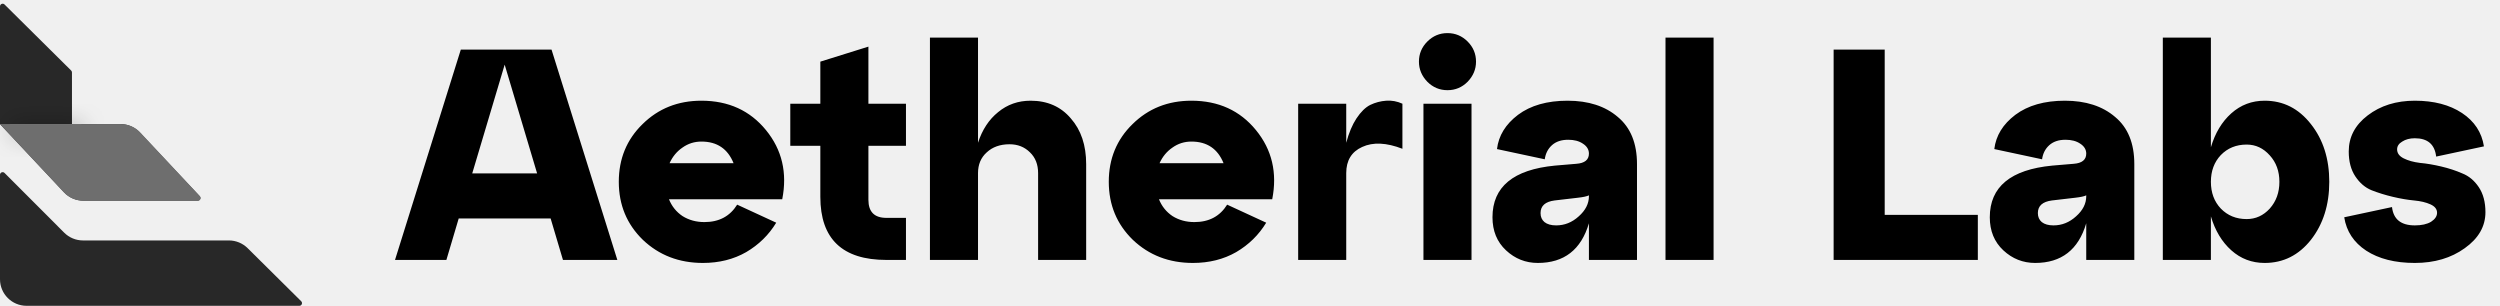
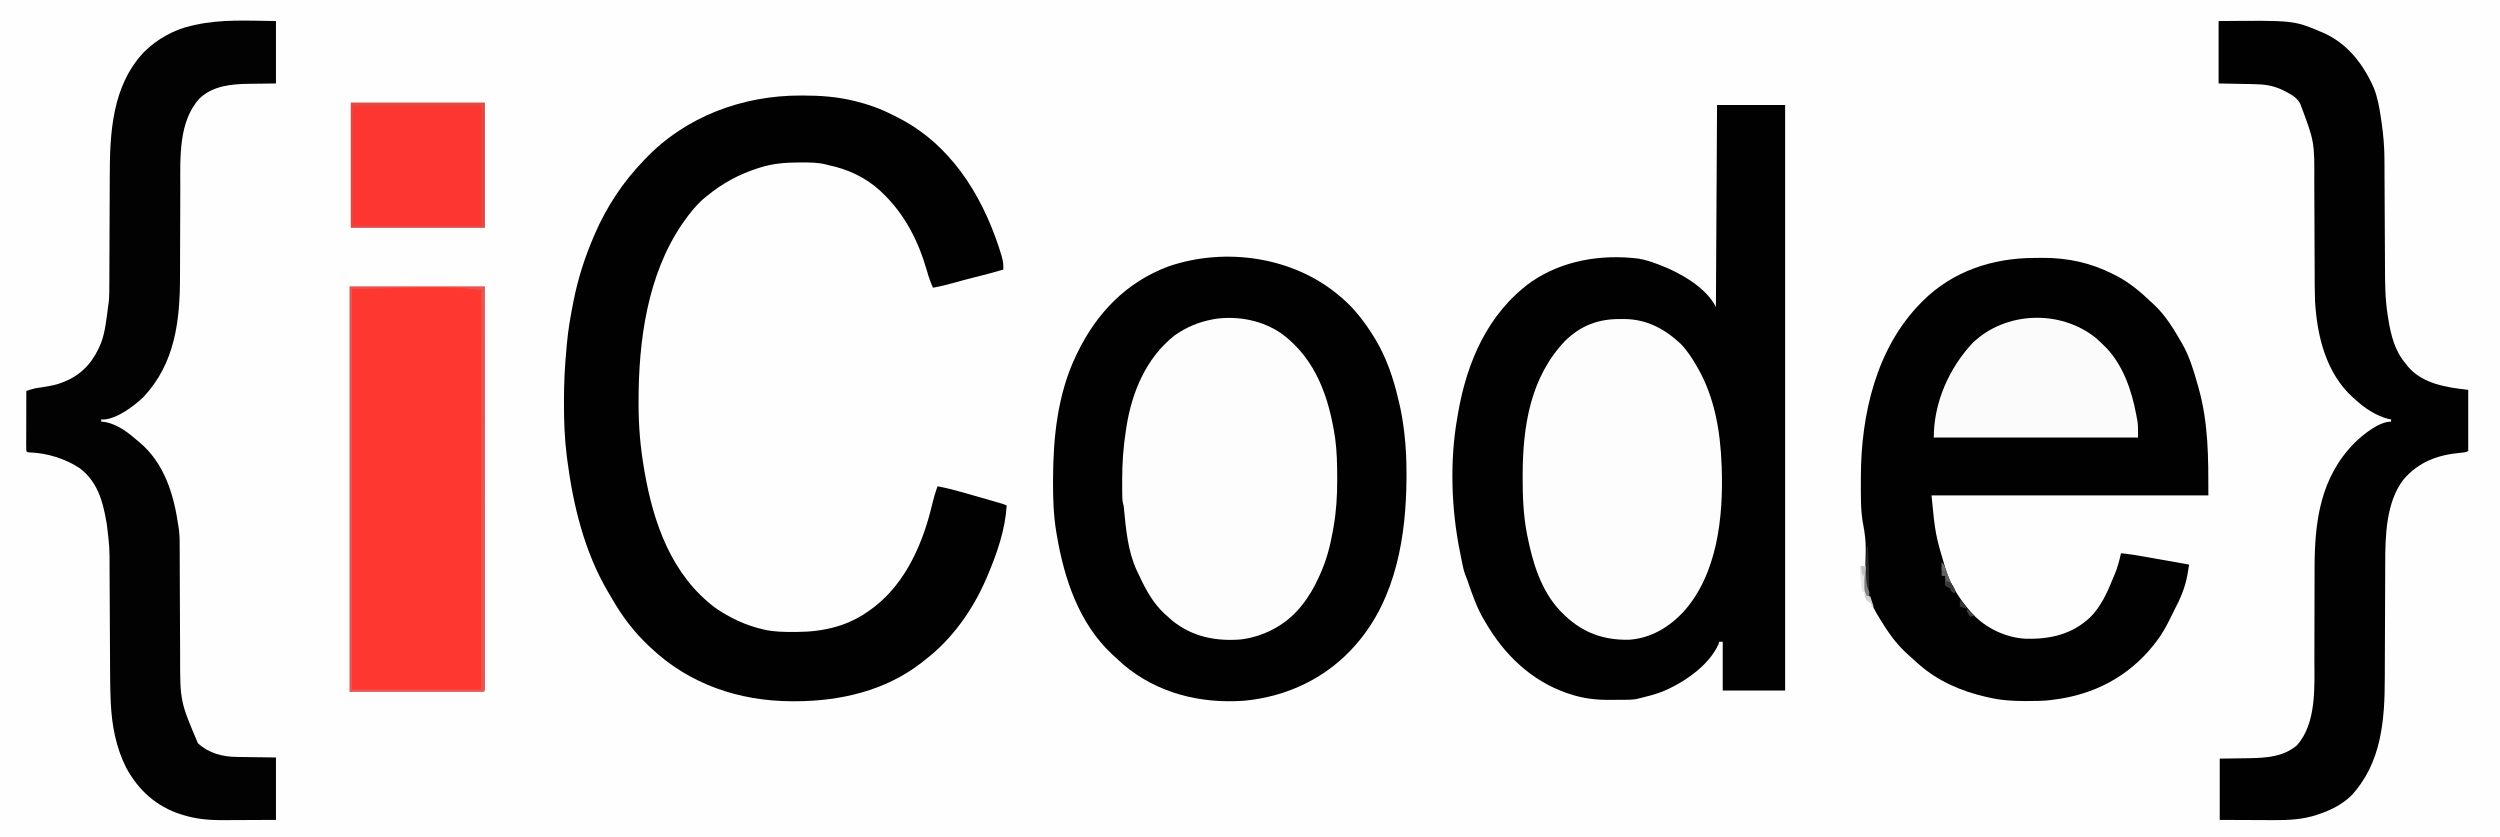
- <svg xmlns="http://www.w3.org/2000/svg" width="327" height="40" viewBox="0 0 327 40" fill="none">
-   <g clip-path="url(#clip0_477_888)">
-     <g clip-path="url(#clip1_477_888)">
-       <path fill-rule="evenodd" clip-rule="evenodd" d="M-1.39343e-06 22.867C-1.45903e-06 22.557 0.375 22.402 0.594 22.621L8.393 30.43C9.045 31.083 9.931 31.45 10.854 31.45L29.941 31.45C30.858 31.45 31.738 31.812 32.389 32.458L39.4 39.405C39.62 39.624 39.465 40 39.155 40L3.478 40C1.557 40 1.90304e-06 38.443 1.49648e-06 36.522L-1.39343e-06 22.867Z" fill="#282828" />
-       <path d="M9.309 9.225C9.375 9.29 9.412 9.379 9.412 9.472L9.415 16.231L2.63986e-07 16.231L2.63987e-07 0.834C2.63986e-07 0.525 0.373 0.37 0.593 0.587L9.309 9.225Z" fill="#282828" />
-       <path d="M15.75 16.231C16.71 16.231 17.628 16.628 18.285 17.328L26.116 25.664C26.325 25.886 26.167 26.25 25.863 26.25L10.916 26.25C9.956 26.25 9.039 25.853 8.381 25.153L2.63986e-07 16.231L9.415 16.231L15.75 16.231Z" fill="#282828" />
-       <g filter="url(#filter0_d_477_888)">
-         <path d="M2.139 17.12L10.633 17.12L10.633 16.231L1.25 16.231L2.139 17.12Z" fill="#888888" />
-       </g>
-       <path d="M25.892 26.25L10.884 26.25C9.921 26.25 9.002 25.851 8.344 25.148L-8.75916e-07 16.23L15.81 16.23C16.773 16.23 17.692 16.629 18.35 17.332L26.146 25.664C26.354 25.887 26.196 26.25 25.892 26.25Z" fill="#6E6E6E" />
-     </g>
-     <path d="M80.748 34H73.635L72.023 28.577H59.998L58.387 34H51.667L60.273 6.491H72.141L80.748 34ZM66.011 8.456L61.767 22.682H70.255L66.011 8.456ZM91.745 13.172C95.282 13.172 98.098 14.456 100.194 17.023C102.29 19.591 102.997 22.604 102.316 26.062H87.501C87.868 26.979 88.457 27.712 89.269 28.262C90.108 28.786 91.064 29.048 92.138 29.048C94.051 29.048 95.478 28.289 96.422 26.769L101.53 29.127C100.561 30.725 99.251 32.009 97.6 32.978C95.95 33.921 94.064 34.393 91.942 34.393C88.824 34.393 86.204 33.384 84.082 31.367C81.986 29.323 80.938 26.795 80.938 23.782C80.938 20.77 81.973 18.255 84.043 16.237C86.112 14.194 88.68 13.172 91.745 13.172ZM91.745 18.517C90.828 18.517 90.003 18.779 89.269 19.302C88.536 19.8 87.972 20.481 87.579 21.346H95.95C95.19 19.46 93.789 18.517 91.745 18.517ZM107.3 19.067H103.37V13.565H107.3V8.063L113.588 6.098V13.565H118.5V19.067H113.588V26.14C113.588 27.712 114.374 28.498 115.946 28.498H118.5V34H115.946C110.182 34 107.3 31.249 107.3 25.747V19.067ZM134.801 13.172C137.002 13.172 138.757 13.945 140.067 15.491C141.403 17.01 142.071 19.001 142.071 21.464V34H135.784V22.643C135.784 21.516 135.43 20.612 134.723 19.931C134.015 19.224 133.124 18.87 132.05 18.87C130.819 18.87 129.823 19.224 129.064 19.931C128.304 20.612 127.924 21.516 127.924 22.643V34H121.636V4.919H127.924V18.674C128.474 16.971 129.352 15.635 130.557 14.665C131.762 13.67 133.177 13.172 134.801 13.172ZM155.835 13.172C159.372 13.172 162.188 14.456 164.284 17.023C166.38 19.591 167.087 22.604 166.406 26.062H151.591C151.958 26.979 152.547 27.712 153.359 28.262C154.198 28.786 155.154 29.048 156.228 29.048C158.14 29.048 159.568 28.289 160.511 26.769L165.62 29.127C164.651 30.725 163.341 32.009 161.69 32.978C160.04 33.921 158.154 34.393 156.031 34.393C152.914 34.393 150.294 33.384 148.172 31.367C146.076 29.323 145.028 26.795 145.028 23.782C145.028 20.77 146.063 18.255 148.133 16.237C150.202 14.194 152.77 13.172 155.835 13.172ZM155.835 18.517C154.918 18.517 154.093 18.779 153.359 19.302C152.626 19.8 152.062 20.481 151.669 21.346H160.04C159.28 19.46 157.878 18.517 155.835 18.517ZM176.087 13.565V18.674C176.428 17.39 176.873 16.329 177.424 15.491C178 14.626 178.602 14.037 179.231 13.722C179.886 13.408 180.58 13.224 181.314 13.172C182.048 13.12 182.755 13.251 183.436 13.565V19.46C181.34 18.648 179.585 18.569 178.17 19.224C176.782 19.853 176.087 20.992 176.087 22.643V34H169.8V13.565H176.087ZM185.597 8.063C185.597 7.041 185.964 6.164 186.698 5.43C187.431 4.697 188.309 4.33 189.331 4.33C190.352 4.33 191.23 4.697 191.964 5.43C192.697 6.164 193.064 7.041 193.064 8.063C193.064 9.059 192.697 9.936 191.964 10.696C191.23 11.43 190.352 11.796 189.331 11.796C188.309 11.796 187.431 11.43 186.698 10.696C185.964 9.936 185.597 9.059 185.597 8.063ZM192.474 34H186.187V13.565H192.474V34ZM205.041 13.172C207.765 13.172 209.953 13.879 211.603 15.294C213.28 16.683 214.119 18.739 214.119 21.464V34H207.831V29.206C206.809 32.664 204.582 34.393 201.15 34.393C199.552 34.393 198.163 33.843 196.985 32.742C195.806 31.642 195.216 30.201 195.216 28.42C195.216 24.437 197.941 22.184 203.39 21.66L206.18 21.425C207.281 21.346 207.831 20.901 207.831 20.088C207.831 19.564 207.569 19.132 207.045 18.792C206.547 18.451 205.905 18.281 205.119 18.281C204.229 18.281 203.521 18.517 202.997 18.988C202.473 19.46 202.159 20.075 202.054 20.835L195.806 19.499C196.015 17.744 196.932 16.25 198.556 15.019C200.207 13.788 202.368 13.172 205.041 13.172ZM203.547 29.481C204.648 29.481 205.63 29.088 206.495 28.302C207.385 27.516 207.831 26.638 207.831 25.669V25.551C207.569 25.682 207.084 25.787 206.377 25.865L203.351 26.219C202.12 26.376 201.504 26.926 201.504 27.869C201.504 28.367 201.674 28.76 202.015 29.048C202.382 29.337 202.892 29.481 203.547 29.481ZM224.136 34H217.848V4.919H224.136V34ZM258.701 34H239.838V6.491H246.519V28.105H258.701V34ZM270.09 13.172C272.815 13.172 275.002 13.879 276.653 15.294C278.33 16.683 279.168 18.739 279.168 21.464V34H272.88V29.206C271.858 32.664 269.632 34.393 266.2 34.393C264.601 34.393 263.213 33.843 262.034 32.742C260.855 31.642 260.265 30.201 260.265 28.42C260.265 24.437 262.99 22.184 268.44 21.66L271.23 21.425C272.33 21.346 272.88 20.901 272.88 20.088C272.88 19.564 272.618 19.132 272.094 18.792C271.596 18.451 270.955 18.281 270.169 18.281C269.278 18.281 268.571 18.517 268.047 18.988C267.523 19.46 267.208 20.075 267.103 20.835L260.855 19.499C261.065 17.744 261.981 16.25 263.606 15.019C265.256 13.788 267.418 13.172 270.09 13.172ZM268.597 29.481C269.697 29.481 270.68 29.088 271.544 28.302C272.435 27.516 272.88 26.638 272.88 25.669V25.551C272.618 25.682 272.134 25.787 271.426 25.865L268.4 26.219C267.169 26.376 266.553 26.926 266.553 27.869C266.553 28.367 266.723 28.76 267.064 29.048C267.431 29.337 267.942 29.481 268.597 29.481ZM296.219 13.172C298.656 13.172 300.673 14.194 302.271 16.237C303.869 18.255 304.669 20.77 304.669 23.782C304.669 26.795 303.869 29.323 302.271 31.367C300.673 33.384 298.656 34.393 296.219 34.393C294.543 34.393 293.089 33.843 291.857 32.742C290.626 31.642 289.735 30.162 289.185 28.302V34H282.897V4.919H289.185V19.263C289.735 17.403 290.626 15.923 291.857 14.822C293.089 13.722 294.543 13.172 296.219 13.172ZM293.861 28.655C295.04 28.655 296.049 28.197 296.887 27.28C297.726 26.337 298.145 25.171 298.145 23.782C298.145 22.394 297.726 21.241 296.887 20.324C296.049 19.381 295.04 18.91 293.861 18.91C292.499 18.91 291.373 19.368 290.482 20.285C289.617 21.202 289.185 22.368 289.185 23.782C289.185 25.197 289.617 26.363 290.482 27.28C291.373 28.197 292.499 28.655 293.861 28.655ZM306.625 28.42L312.874 27.084C313.057 28.682 314.052 29.481 315.86 29.481C316.751 29.481 317.458 29.323 317.982 29.009C318.506 28.669 318.768 28.276 318.768 27.83C318.768 27.359 318.48 26.992 317.904 26.73C317.327 26.468 316.607 26.297 315.742 26.219C314.904 26.14 313.987 25.983 312.991 25.747C311.996 25.512 311.066 25.223 310.201 24.883C309.363 24.542 308.656 23.94 308.079 23.075C307.503 22.21 307.215 21.123 307.215 19.813C307.215 17.927 308.04 16.355 309.69 15.098C311.367 13.814 313.424 13.172 315.86 13.172C318.349 13.172 320.406 13.709 322.03 14.783C323.654 15.857 324.611 17.311 324.899 19.145L318.65 20.481C318.467 18.883 317.537 18.084 315.86 18.084C315.205 18.084 314.655 18.228 314.21 18.517C313.764 18.779 313.542 19.119 313.542 19.538C313.542 20.036 313.83 20.429 314.406 20.717C314.983 21.005 315.69 21.202 316.528 21.307C317.393 21.385 318.323 21.543 319.318 21.778C320.314 22.014 321.231 22.315 322.069 22.682C322.934 23.023 323.654 23.625 324.231 24.49C324.807 25.354 325.095 26.442 325.095 27.752C325.095 29.612 324.191 31.184 322.384 32.467C320.602 33.751 318.428 34.393 315.86 34.393C313.267 34.393 311.144 33.856 309.494 32.782C307.87 31.708 306.913 30.254 306.625 28.42Z" fill="black" />
-   </g>
-   <defs>
-     <filter id="filter0_d_477_888" x="-1.713" y="13.663" width="15.309" height="6.815" filterUnits="userSpaceOnUse" color-interpolation-filters="sRGB">
-       <feFlood flood-opacity="0" result="BackgroundImageFix" />
-       <feColorMatrix in="SourceAlpha" type="matrix" values="0 0 0 0 0 0 0 0 0 0 0 0 0 0 0 0 0 0 127 0" result="hardAlpha" />
-       <feOffset dy="0.395" />
-       <feGaussianBlur stdDeviation="1.481" />
-       <feComposite in2="hardAlpha" operator="out" />
-       <feColorMatrix type="matrix" values="0 0 0 0 0 0 0 0 0 0 0 0 0 0 0 0 0 0 0.6 0" />
-       <feBlend mode="normal" in2="BackgroundImageFix" result="effect1_dropShadow_477_888" />
-       <feBlend mode="normal" in="SourceGraphic" in2="effect1_dropShadow_477_888" result="shape" />
-     </filter>
-     <clipPath id="clip0_477_888">
-       <rect width="327" height="40" fill="white" />
-     </clipPath>
-     <clipPath id="clip1_477_888">
-       <rect width="40" height="40" fill="white" />
-     </clipPath>
-   </defs>
+ <svg xmlns="http://www.w3.org/2000/svg" version="1.1" viewBox="340.799 349.439 2203.2 737.28" style="max-height: 500px" width="2203.2" height="737.28">
+   <path transform="translate(0,0)" fill="#FEFEFE" d="M0 0 C950.4 0 1900.8 0 2880 0 C2880 475.2 2880 950.4 2880 1440 C1929.6 1440 979.2 1440 0 1440 C0 964.8 0 489.6 0 0 Z" />
+   <path transform="translate(1854,442)" fill="#010101" d="M0 0 C19.8 0 39.6 0 60 0 C60 170.28 60 340.56 60 516 C41.85 516 23.7 516 5 516 C5 501.81 5 487.62 5 473 C4.01 473 3.02 473 2 473 C1.629 474.077 1.629 474.077 1.25 475.176 C-7.18 494.223 -29.964 509.546 -48.743 517.16 C-55.343 519.617 -62.155 521.373 -69 523 C-70.124 523.27 -70.124 523.27 -71.27 523.546 C-74.688 524.114 -78.049 524.162 -81.504 524.168 C-82.223 524.171 -82.942 524.175 -83.683 524.178 C-85.204 524.183 -86.724 524.185 -88.244 524.185 C-90.531 524.187 -92.817 524.206 -95.104 524.225 C-107.342 524.274 -118.537 522.881 -130.188 518.938 C-131.085 518.634 -131.982 518.331 -132.906 518.019 C-164.045 507.087 -187.689 484.144 -204 456 C-204.35 455.417 -204.7 454.835 -205.061 454.234 C-211.774 443.036 -215.874 430.94 -220.074 418.625 C-220.675 416.921 -221.324 415.233 -222.028 413.568 C-223.164 410.566 -223.805 407.624 -224.438 404.477 C-224.693 403.207 -224.948 401.937 -225.211 400.629 C-225.341 399.969 -225.471 399.309 -225.604 398.629 C-225.992 396.664 -226.391 394.701 -226.789 392.738 C-234.214 355.424 -235.588 313.557 -229 276 C-228.801 274.814 -228.603 273.628 -228.398 272.406 C-220.597 226.741 -202.302 183.878 -164 156 C-136.375 136.883 -101.993 131.275 -68.921 135.382 C-63.419 136.388 -58.217 138.004 -53 140 C-52.306 140.257 -51.611 140.514 -50.896 140.779 C-33.163 147.486 -9.778 160.444 -1 178 C-0.505 89.89 -0.505 89.89 0 0 Z" />
+   <path transform="translate(1521,610)" fill="#010101" d="M0 0 C0.812 0.677 1.624 1.354 2.461 2.051 C14.03 12.032 23.052 24.019 31 37 C31.352 37.574 31.703 38.148 32.065 38.739 C41.611 54.665 47.858 72.967 52 91 C52.228 91.916 52.455 92.831 52.69 93.774 C54.748 102.247 56.15 110.721 57.188 119.375 C57.318 120.448 57.318 120.448 57.451 121.543 C58.908 133.887 59.357 146.138 59.312 158.562 C59.309 159.764 59.309 159.764 59.305 160.99 C59.026 211.825 50.057 266.222 16 306 C15.535 306.544 15.07 307.087 14.59 307.647 C-10.656 336.756 -45.814 353.449 -84 357 C-122.906 359.696 -160.582 350.251 -190.57 324.82 C-193.096 322.595 -195.553 320.312 -198 318 C-199.292 316.822 -199.292 316.822 -200.609 315.621 C-229.296 288.468 -242.175 249.896 -248.688 211.938 C-248.902 210.695 -249.117 209.452 -249.339 208.171 C-251.713 193.752 -252.209 179.39 -252.188 164.812 C-252.187 164.035 -252.186 163.258 -252.186 162.458 C-252.108 125.334 -248.243 86.963 -232 53 C-231.625 52.216 -231.251 51.433 -230.865 50.625 C-213.732 15.383 -187.822 -11.779 -150.535 -25.758 C-100.386 -42.975 -40.588 -34.339 0 0 Z" />
+   <path transform="translate(2133.574,576.7598)" fill="#010101" d="M0 0 C2.394 -0.01 4.787 -0.041 7.18 -0.072 C29.096 -0.222 49.877 4.269 69.426 14.24 C70.416 14.737 71.406 15.233 72.426 15.744 C84.206 21.885 93.882 30.142 103.426 39.24 C104.22 39.97 105.014 40.699 105.833 41.451 C115.398 50.511 122.165 61.489 128.739 72.803 C129.23 73.64 129.722 74.478 130.228 75.341 C136.461 86.313 140.159 98.077 143.551 110.178 C143.885 111.337 144.219 112.497 144.563 113.691 C153.565 145.446 153.426 175.743 153.426 209.24 C72.906 209.24 -7.614 209.24 -90.574 209.24 C-87.276 243.504 -87.276 243.504 -77.574 276.24 C-77.196 277.246 -76.818 278.251 -76.429 279.287 C-71.831 291.16 -64.946 301.686 -56.574 311.24 C-55.561 312.397 -55.561 312.397 -54.527 313.576 C-42.503 326.434 -24.936 334.735 -7.296 335.611 C14.001 336.074 33.161 331.782 49.178 316.77 C58.919 307.052 64.326 294.812 69.426 282.24 C69.827 281.312 70.228 280.384 70.641 279.428 C73.287 273.198 74.931 266.833 76.426 260.24 C83.508 260.941 90.459 262.051 97.461 263.307 C98.581 263.505 99.7 263.703 100.853 263.908 C104.399 264.537 107.944 265.17 111.489 265.803 C113.905 266.232 116.321 266.661 118.737 267.09 C124.634 268.137 130.53 269.187 136.426 270.24 C136.117 272.154 135.805 274.066 135.491 275.979 C135.318 277.044 135.144 278.11 134.966 279.207 C132.982 290.36 128.686 300.46 123.381 310.41 C122.363 312.362 121.4 314.335 120.446 316.318 C116.684 324.119 112.774 331.38 107.426 338.24 C106.394 339.576 106.394 339.576 105.34 340.939 C83.098 368.918 52.835 384.782 17.426 389.24 C16.785 389.332 16.143 389.423 15.482 389.517 C8.177 390.472 0.846 390.484 -6.511 390.49 C-7.2 390.491 -7.889 390.492 -8.599 390.492 C-19.527 390.475 -29.922 389.783 -40.574 387.24 C-41.34 387.069 -42.107 386.897 -42.897 386.72 C-64.231 381.901 -85.067 372.835 -101.574 358.24 C-102.817 357.159 -102.817 357.159 -104.085 356.057 C-106.617 353.82 -109.101 351.542 -111.574 349.24 C-112.314 348.566 -113.054 347.892 -113.816 347.197 C-123.391 338.116 -130.653 327.144 -137.386 315.865 C-138.034 314.808 -138.034 314.808 -138.694 313.729 C-146.441 300.352 -149.44 287.785 -148.855 272.431 C-148.695 268.153 -148.642 263.873 -148.589 259.592 C-148.578 258.765 -148.566 257.939 -148.554 257.087 C-148.487 249.486 -149.309 242.25 -150.82 234.807 C-153.233 222.016 -152.814 208.466 -152.824 195.49 C-152.824 194.644 -152.825 193.798 -152.826 192.926 C-152.757 138.197 -139.311 79.209 -99.574 39.24 C-98.874 38.535 -98.874 38.535 -98.161 37.815 C-71.731 11.54 -36.679 0.089 0 0 Z" />
+   <path transform="translate(1046.375,433.625)" fill="#010101" d="M0 0 C0.876 0.001 1.753 0.001 2.655 0.002 C17.276 0.043 31.348 1.006 45.625 4.375 C46.558 4.595 47.491 4.814 48.453 5.041 C60.172 7.903 70.932 11.822 81.625 17.375 C82.878 18 84.132 18.623 85.387 19.246 C131.079 42.333 158.625 85.508 174.455 132.858 C175.202 135.17 175.923 137.487 176.625 139.812 C176.833 140.492 177.041 141.171 177.255 141.872 C178.387 145.803 178.827 149.291 178.625 153.375 C169.906 155.959 161.147 158.271 152.316 160.441 C146.512 161.877 140.752 163.431 135 165.062 C128.911 166.788 122.863 168.268 116.625 169.375 C114.408 164.462 112.745 159.627 111.312 154.438 C103.697 128.011 91.798 104.513 71.625 85.375 C71.067 84.845 70.509 84.315 69.934 83.77 C57.189 72.107 41.454 64.839 24.625 61.375 C24.028 61.209 23.432 61.042 22.817 60.871 C15.379 58.915 7.898 58.977 0.25 59 C-0.816 59.001 -0.816 59.001 -1.904 59.003 C-13.46 59.05 -24.302 59.896 -35.375 63.375 C-36.546 63.737 -36.546 63.737 -37.741 64.106 C-54.316 69.384 -68.911 77.373 -82.375 88.375 C-83.236 89.071 -84.097 89.767 -84.984 90.484 C-91.852 96.328 -97.197 103.059 -102.375 110.375 C-103.115 111.41 -103.855 112.445 -104.617 113.512 C-135.164 158.571 -142.865 216.503 -142.812 269.75 C-142.813 270.789 -142.813 271.827 -142.813 272.897 C-142.771 291.503 -141.249 309.72 -138.125 328.062 C-137.911 329.328 -137.697 330.593 -137.477 331.897 C-129.561 377.316 -113.551 422.637 -75.375 451.375 C-62.508 460.258 -48.642 466.889 -33.375 470.375 C-32.619 470.552 -31.863 470.728 -31.084 470.91 C-22.731 472.665 -14.432 472.775 -5.938 472.75 C-5.186 472.749 -4.434 472.748 -3.66 472.746 C20.69 472.64 42.904 467.409 62.625 452.375 C63.556 451.676 64.486 450.978 65.445 450.258 C93.092 428.618 108.059 393.842 115.889 360.413 C117.174 354.95 118.763 349.669 120.625 344.375 C127.957 345.716 135.085 347.516 142.25 349.562 C143.319 349.865 144.387 350.167 145.489 350.479 C148.869 351.439 152.247 352.405 155.625 353.375 C156.768 353.703 157.911 354.031 159.088 354.369 C162.414 355.325 165.739 356.286 169.062 357.25 C170.093 357.548 171.123 357.846 172.184 358.153 C173.607 358.568 173.607 358.568 175.059 358.992 C176.312 359.357 176.312 359.357 177.592 359.73 C179.625 360.375 179.625 360.375 181.625 361.375 C180.179 383.105 173.076 403.46 164.625 423.375 C164.25 424.259 163.874 425.144 163.488 426.055 C151.662 453.415 133.429 479.194 109.625 497.375 C108.703 498.112 107.782 498.85 106.832 499.609 C74.957 524.559 34.842 533.823 -5 533.812 C-5.842 533.814 -6.683 533.815 -7.551 533.816 C-54.156 533.731 -98.336 518.774 -132.375 486.375 C-132.941 485.841 -133.507 485.308 -134.091 484.758 C-147.172 472.359 -157.32 458.962 -166.244 443.339 C-167.396 441.338 -168.581 439.359 -169.77 437.379 C-190.46 402.265 -200.414 361.393 -205.625 321.312 C-205.788 320.066 -205.951 318.819 -206.119 317.534 C-208.044 302.037 -208.579 286.657 -208.562 271.062 C-208.563 270.193 -208.563 269.323 -208.563 268.426 C-208.548 253.324 -207.839 238.412 -206.375 223.375 C-206.228 221.677 -206.082 219.979 -205.938 218.281 C-204.852 206.174 -202.757 194.289 -200.375 182.375 C-200.218 181.582 -200.06 180.789 -199.898 179.972 C-196.025 160.74 -190.123 142.391 -182.375 124.375 C-182.069 123.658 -181.762 122.941 -181.447 122.202 C-171.021 98.112 -156.608 76.225 -138.375 57.375 C-137.906 56.88 -137.438 56.386 -136.955 55.876 C-101.475 18.476 -50.987 -0.12 0 0 Z" />
+   <path transform="translate(584,368)" fill="#010201" d="M0 0 C0 18.15 0 36.3 0 55 C-18.5 55.25 -18.5 55.25 -24.229 55.298 C-39.49 55.536 -55.207 57.055 -66.984 67.812 C-86.117 88.09 -84.294 120.862 -84.306 146.588 C-84.31 150.167 -84.329 153.746 -84.346 157.324 C-84.394 167.934 -84.426 178.543 -84.447 189.153 C-84.464 197.409 -84.487 205.665 -84.53 213.921 C-84.548 217.459 -84.56 220.998 -84.559 224.536 C-84.545 263.832 -88.767 301.451 -116.75 331.312 C-125.168 339.335 -139.957 350.52 -151.871 351.152 C-152.574 351.102 -153.276 351.052 -154 351 C-154 351.66 -154 352.32 -154 353 C-152.986 353.102 -151.971 353.204 -150.926 353.309 C-140.205 355.197 -131.007 361.961 -123 369 C-121.88 369.905 -121.88 369.905 -120.738 370.828 C-98.258 389.503 -90.02 417.143 -86 445 C-85.83 446.116 -85.66 447.231 -85.485 448.381 C-84.775 454.138 -84.847 459.899 -84.842 465.692 C-84.837 466.947 -84.832 468.202 -84.827 469.495 C-84.816 472.213 -84.807 474.931 -84.801 477.65 C-84.79 481.97 -84.77 486.291 -84.748 490.611 C-84.686 502.894 -84.632 515.176 -84.599 527.459 C-84.58 534.252 -84.551 541.044 -84.511 547.837 C-84.49 551.418 -84.474 554.998 -84.472 558.578 C-84.5 599.399 -84.5 599.399 -68.812 636.375 C-59.226 645.323 -46.957 648.425 -34.18 648.512 C-32.868 648.537 -32.868 648.537 -31.53 648.562 C-28.312 648.619 -25.093 648.652 -21.875 648.688 C-14.656 648.791 -7.438 648.894 0 649 C0 667.15 0 685.3 0 704 C-7.444 704.042 -14.888 704.082 -22.332 704.104 C-25.8 704.114 -29.268 704.128 -32.736 704.151 C-36.733 704.177 -40.73 704.187 -44.727 704.195 C-46.554 704.211 -46.554 704.211 -48.418 704.227 C-59.685 704.228 -70.824 703.071 -81.625 699.75 C-82.338 699.533 -83.051 699.316 -83.786 699.093 C-105.335 692.279 -121.422 677.685 -132.007 657.953 C-140.984 640.303 -144.709 620.41 -145.571 600.744 C-145.611 599.854 -145.651 598.965 -145.693 598.048 C-146.168 586.425 -146.186 574.794 -146.23 563.163 C-146.246 558.939 -146.27 554.716 -146.295 550.493 C-146.365 538.502 -146.426 526.511 -146.477 514.52 C-146.505 507.857 -146.541 501.194 -146.583 494.532 C-146.606 491.028 -146.624 487.524 -146.634 484.02 C-146.613 463.917 -146.613 463.917 -149 444 C-149.177 442.953 -149.353 441.906 -149.535 440.827 C-152.669 422.521 -157.6 405.688 -173 394 C-185.847 385.596 -201.608 380.728 -216.91 380.141 C-219 380 -219 380 -220 379 C-220.093 377.343 -220.117 375.681 -220.114 374.021 C-220.113 372.96 -220.113 371.899 -220.113 370.806 C-220.106 369.075 -220.106 369.075 -220.098 367.309 C-220.096 366.134 -220.095 364.959 -220.093 363.748 C-220.088 359.978 -220.075 356.208 -220.062 352.438 C-220.057 349.889 -220.053 347.34 -220.049 344.791 C-220.038 338.527 -220.021 332.264 -220 326 C-216.604 324.817 -213.354 323.768 -209.793 323.254 C-209.046 323.141 -208.299 323.028 -207.53 322.911 C-206.757 322.796 -205.984 322.681 -205.188 322.562 C-198.892 321.556 -192.88 320.557 -187 318 C-186.06 317.602 -185.121 317.203 -184.152 316.793 C-169.085 309.878 -160.249 298.726 -154.069 283.548 C-150.402 273.496 -149.373 262.557 -148 252 C-147.745 250.324 -147.745 250.324 -147.486 248.614 C-146.769 242.825 -146.847 237.029 -146.842 231.204 C-146.834 229.259 -146.827 227.315 -146.819 225.371 C-146.811 223.291 -146.806 221.212 -146.801 219.133 C-146.79 214.765 -146.77 210.397 -146.748 206.029 C-146.686 193.61 -146.632 181.192 -146.599 168.773 C-146.58 161.906 -146.551 155.039 -146.511 148.171 C-146.49 144.554 -146.474 140.938 -146.472 137.321 C-146.439 98.329 -144.442 57.186 -116.32 27.301 C-104.814 15.891 -89.869 7.474 -74 4 C-73.235 3.821 -72.469 3.642 -71.681 3.458 C-48.148 -1.822 -23.941 -0.267 0 0 Z" />
+   <path transform="translate(2296,368)" fill="#010101" d="M0 0 C66.115 -0.624 66.115 -0.624 89.625 9.25 C90.351 9.554 91.077 9.857 91.824 10.17 C113.526 19.564 127.761 38.207 136.977 59.359 C140.191 67.653 141.706 76.234 143 85 C143.175 86.161 143.351 87.323 143.531 88.52 C145.189 99.772 146.148 110.695 146.174 122.074 C146.184 124.026 146.194 125.978 146.204 127.93 C146.215 130.009 146.223 132.089 146.23 134.169 C146.245 138.53 146.269 142.892 146.295 147.253 C146.365 159.65 146.425 172.046 146.477 184.443 C146.505 191.304 146.541 198.165 146.583 205.026 C146.606 208.643 146.624 212.26 146.634 215.877 C146.674 230.363 146.715 244.663 149 259 C149.154 260.004 149.308 261.008 149.467 262.042 C151.758 276.442 155.202 290.765 165 302 C165.597 302.802 166.194 303.604 166.809 304.43 C179.965 319.861 201.059 322.895 220 325 C220 342.82 220 360.64 220 379 C217.553 380.224 215.288 380.302 212.593 380.544 C193.059 382.361 176.014 388.631 163 404 C147.474 423.877 146.862 454.288 146.842 478.254 C146.838 479.629 146.832 481.004 146.827 482.379 C146.816 485.314 146.807 488.25 146.801 491.185 C146.79 495.851 146.77 500.516 146.748 505.182 C146.686 518.441 146.632 531.699 146.599 544.958 C146.58 552.301 146.551 559.644 146.511 566.987 C146.49 570.854 146.474 574.721 146.472 578.588 C146.443 616.157 143.637 654.008 116.75 682.812 C108.402 690.632 99.267 695.224 88.562 698.875 C87.729 699.161 86.896 699.448 86.038 699.743 C73.873 703.641 61.543 704.296 48.852 704.195 C47.459 704.192 46.067 704.189 44.674 704.187 C41.061 704.179 37.448 704.16 33.834 704.137 C30.127 704.117 26.419 704.108 22.711 704.098 C15.474 704.077 8.237 704.038 1 704 C1 686.18 1 668.36 1 650 C21.25 649.688 21.25 649.688 27.563 649.612 C42.137 649.367 57.311 648.288 68.945 638.336 C86.473 619.047 84.446 586.409 84.407 562.368 C84.405 558.712 84.423 555.057 84.439 551.402 C84.477 542.143 84.49 532.884 84.5 523.625 C84.511 513.626 84.527 503.628 84.571 493.629 C84.586 490.017 84.595 486.404 84.589 482.791 C84.527 441.187 89.612 402.066 120.151 371.406 C127.683 364.165 141.34 353 152 353 C152 352.34 152 351.68 152 351 C151.334 350.908 150.667 350.817 149.98 350.723 C139.288 348.13 128.986 341.354 121 334 C120.047 333.162 119.095 332.324 118.113 331.461 C94.604 310.027 86.843 277.644 85 247 C84.664 237.775 84.676 228.544 84.661 219.314 C84.653 215.78 84.632 212.247 84.612 208.713 C84.559 199.01 84.526 189.307 84.492 179.604 C84.461 170.687 84.426 161.771 84.376 152.854 C84.357 149.359 84.341 145.863 84.336 142.367 C84.536 106.318 84.536 106.318 72 73 C71.642 72.38 71.283 71.76 70.914 71.121 C67.657 66.485 63.125 64.202 58.188 61.688 C57.524 61.35 56.86 61.012 56.177 60.664 C48.067 56.77 40.075 55.707 31.152 55.586 C30.355 55.568 29.558 55.551 28.737 55.532 C25.804 55.47 22.871 55.423 19.938 55.375 C13.358 55.251 6.779 55.127 0 55 C0 36.85 0 18.7 0 0 Z" />
+   <path transform="translate(1471,644)" fill="#FDFDFD" d="M0 0 C29.653 22.393 40.977 55.706 46.387 91.27 C47.978 102.915 48.241 114.516 48.25 126.25 C48.251 127.089 48.251 127.928 48.252 128.793 C48.234 142.728 47.456 156.258 45 170 C44.743 171.502 44.743 171.502 44.48 173.035 C42.093 186.673 38.736 199.386 33 212 C32.681 212.706 32.363 213.412 32.034 214.14 C27.914 223.129 23.276 231.304 17 239 C16.301 239.862 15.603 240.725 14.883 241.613 C1.888 256.851 -17.146 266.65 -37 269 C-59.156 270.692 -79.44 266.545 -97.062 252.438 C-98.725 250.978 -100.373 249.5 -102 248 C-102.928 247.192 -102.928 247.192 -103.875 246.367 C-113.841 237.186 -120.566 224.986 -126.161 212.816 C-126.893 211.231 -127.659 209.661 -128.43 208.094 C-136.256 191.178 -137.942 171.811 -139.69 153.492 C-139.927 151.082 -139.927 151.082 -140.523 149.128 C-141.227 145.987 -141.183 142.852 -141.203 139.648 C-141.21 138.925 -141.217 138.203 -141.224 137.458 C-141.242 135.097 -141.248 132.736 -141.25 130.375 C-141.251 129.567 -141.252 128.759 -141.253 127.927 C-141.241 113.445 -140.244 99.321 -138 85 C-137.85 84.013 -137.7 83.026 -137.546 82.009 C-132.761 51.153 -120.274 21.072 -95.25 1.188 C-85.197 -5.988 -74.151 -10.701 -62 -13 C-61.072 -13.183 -60.144 -13.366 -59.188 -13.555 C-38.754 -16.409 -16.884 -12.099 0 0 Z" />
+   <path transform="translate(649,602)" fill="#FE3731" d="M0 0 C39.27 0 78.54 0 119 0 C119.022 45.335 119.04 90.671 119.051 136.006 C119.052 141.352 119.054 146.698 119.055 152.045 C119.055 153.109 119.055 154.173 119.056 155.27 C119.06 172.529 119.068 189.787 119.077 207.046 C119.086 224.74 119.092 242.435 119.094 260.13 C119.095 271.058 119.1 281.986 119.108 292.914 C119.113 300.397 119.115 307.88 119.114 315.363 C119.113 319.687 119.114 324.011 119.119 328.335 C119.124 332.287 119.124 336.239 119.121 340.191 C119.12 341.627 119.122 343.063 119.125 344.499 C119.129 346.439 119.126 348.378 119.123 350.317 C119.123 351.398 119.124 352.479 119.124 353.593 C119 356 119 356 118 357 C79.06 357 40.12 357 0 357 C0 239.19 0 121.38 0 0 Z" />
+   <path transform="translate(1768.438,630.625)" fill="#FDFDFD" d="M0 0 C1.138 -0.012 2.275 -0.023 3.447 -0.035 C23.381 0.033 39.355 8.508 53.688 22 C59.325 27.851 63.526 34.379 67.562 41.375 C67.954 42.05 68.345 42.725 68.748 43.421 C83.404 69.066 88.478 99.078 89.562 128.375 C89.596 129.206 89.63 130.037 89.666 130.893 C91.197 174.207 85.943 224.949 55.688 258.312 C42.793 271.907 26.849 281.357 7.867 282.621 C-14.012 283.003 -32.076 276.737 -48.102 261.672 C-48.872 260.914 -49.643 260.156 -50.438 259.375 C-51.47 258.362 -51.47 258.362 -52.523 257.328 C-69.577 239.398 -76.926 214.663 -81.625 191 C-81.857 189.854 -81.857 189.854 -82.094 188.685 C-85.12 172.521 -85.819 156.155 -85.75 139.75 C-85.747 138.385 -85.747 138.385 -85.744 136.992 C-85.601 94.145 -78.914 51.22 -48.297 19.172 C-34.563 5.738 -19.023 -0.193 0 0 Z" />
+   <path transform="translate(2187.75,647.1992)" fill="#FCFBFB" d="M0 0 C2.507 2.19 4.894 4.449 7.25 6.801 C7.947 7.487 8.645 8.172 9.363 8.879 C24.099 24.33 31.719 46.511 35.562 67.113 C35.734 68.02 35.906 68.927 36.082 69.861 C36.237 70.744 36.391 71.628 36.551 72.539 C36.687 73.313 36.822 74.087 36.962 74.884 C37.385 79.17 37.25 83.494 37.25 87.801 C-22.15 87.801 -81.55 87.801 -142.75 87.801 C-142.75 57.044 -129.318 26.711 -108.5 4.434 C-79.414 -23.413 -31.406 -25.116 0 0 Z" />
+   <path transform="translate(650,440)" fill="#FD3631" d="M0 0 C38.94 0 77.88 0 118 0 C118 36.3 118 72.6 118 110 C79.06 110 40.12 110 0 110 C0 73.7 0 37.4 0 0 Z" />
+   <path transform="translate(649,602)" fill="#E45856" d="M0 0 C39.27 0 78.54 0 119 0 C119.022 45.335 119.04 90.671 119.051 136.006 C119.052 141.352 119.054 146.698 119.055 152.045 C119.055 153.109 119.055 154.173 119.056 155.27 C119.06 172.529 119.068 189.787 119.077 207.046 C119.086 224.74 119.092 242.435 119.094 260.13 C119.095 271.058 119.1 281.986 119.108 292.914 C119.113 300.397 119.115 307.88 119.114 315.363 C119.113 319.687 119.114 324.011 119.119 328.335 C119.124 332.287 119.124 336.239 119.121 340.191 C119.12 341.627 119.122 343.063 119.125 344.499 C119.129 346.439 119.126 348.378 119.123 350.317 C119.123 351.398 119.124 352.479 119.124 353.593 C119 356 119 356 118 357 C79.06 357 40.12 357 0 357 C0 239.19 0 121.38 0 0 Z M2 2 C2 118.49 2 234.98 2 355 C39.62 355 77.24 355 116 355 C116 238.84 116 122.68 116 3 C78.292 -1.714 40.001 2 2 2 Z" />
+   <path transform="translate(650,440)" fill="#E04B48" d="M0 0 C38.94 0 77.88 0 118 0 C118 36.3 118 72.6 118 110 C79.06 110 40.12 110 0 110 C0 73.7 0 37.4 0 0 Z M2 3 C2 37.65 2 72.3 2 108 C39.29 108 76.58 108 115 108 C115 73.35 115 38.7 115 3 C77.71 3 40.42 3 2 3 Z" />
+   <path transform="translate(1980,848)" fill="#E7E7E7" d="M0 0 C1.65 0 3.3 0 5 0 C5.049 1.241 5.098 2.483 5.148 3.762 C5.223 5.404 5.299 7.046 5.375 8.688 C5.406 9.504 5.437 10.321 5.469 11.162 C5.683 15.571 6.193 18.924 8 23 C8 24.32 8 25.64 8 27 C7.34 27 6.68 27 6 27 C5.67 25.68 5.34 24.36 5 23 C4.01 23 3.02 23 2 23 C1.662 20.292 1.33 17.584 1 14.875 C0.905 14.114 0.809 13.354 0.711 12.57 C0.202 8.351 -0.109 4.26 0 0 Z" />
+   <path transform="translate(2052,845)" fill="#5F5F5F" d="M0 0 C2.708 3.61 3.645 5.523 4.875 9.688 C6.434 14.645 8.396 18.857 11.145 23.258 C11.427 23.833 11.709 24.408 12 25 C11.67 25.66 11.34 26.32 11 27 C10.01 26.34 9.02 25.68 8 25 C8 24.34 8 23.68 8 23 C7.361 22.691 6.721 22.381 6.062 22.062 C4 21 4 21 3 20 C2.859 17.329 2.958 14.676 3 12 C2.01 12 1.02 12 0 12 C0 8.04 0 4.08 0 0 Z" />
+   <path transform="translate(1986,831)" fill="#272726" d="M0 0 C0.33 0 0.66 0 1 0 C1.665 13.343 2.161 26.64 2 40 C-1.054 35.419 -1.156 32.327 -1.125 26.938 C-1.123 26.145 -1.121 25.352 -1.119 24.536 C-1.061 16.337 -0.58 8.176 0 0 Z" />
+   <path transform="translate(1984,849)" fill="#818180" d="M0 0 C0.33 0 0.66 0 1 0 C1.049 1.169 1.098 2.338 1.148 3.543 C1.224 5.091 1.299 6.639 1.375 8.188 C1.406 8.956 1.437 9.725 1.469 10.518 C1.689 14.801 2.266 18.032 4 22 C4 23.32 4 24.64 4 26 C3.34 26 2.68 26 2 26 C0.116 22.805 -0.238 20.485 -0.195 16.797 C-0.189 15.817 -0.182 14.838 -0.176 13.828 C-0.159 12.812 -0.142 11.797 -0.125 10.75 C-0.116 9.719 -0.107 8.688 -0.098 7.625 C-0.074 5.083 -0.041 2.542 0 0 Z" />
+   <path transform="translate(2055,858)" fill="#383838" d="M0 0 C0.33 1.32 0.66 2.64 1 4 C1.866 4.031 1.866 4.031 2.75 4.062 C6.456 5.607 7.312 8.437 9 12 C8.67 12.66 8.34 13.32 8 14 C7.01 13.34 6.02 12.68 5 12 C5 11.34 5 10.68 5 10 C4.361 9.691 3.721 9.381 3.062 9.062 C1 8 1 8 0 7 C-0.041 4.667 -0.042 2.333 0 0 Z" />
+   <path transform="translate(1984,871)" fill="#D2D2D2" d="M0 0 C0.66 1.32 1.32 2.64 2 4 C2.99 4 3.98 4 5 4 C5.99 6.97 6.98 9.94 8 13 C7.34 13 6.68 13 6 13 C6 12.01 6 11.02 6 10 C5.381 9.752 4.763 9.505 4.125 9.25 C1.585 7.756 0.971 6.752 0 4 C0 2.68 0 1.36 0 0 Z" />
+   <path transform="translate(1981,848)" fill="#C1C1C1" d="M0 0 C1.32 0.33 2.64 0.66 4 1 C3.67 3.97 3.34 6.94 3 10 C-0.006 6.994 0.404 4.176 0 0 Z" />
+   <path transform="translate(2068,878)" fill="#353535" d="M0 0 C4.875 4.625 4.875 4.625 6 8 C4.02 7.34 2.04 6.68 0 6 C0 4.02 0 2.04 0 0 Z" />
+   <path transform="translate(2074,886)" fill="#414141" d="M0 0 C2.31 1.98 4.62 3.96 7 6 C5.68 6.33 4.36 6.66 3 7 C0 2.25 0 2.25 0 0 Z" />
+   <path transform="translate(2052,845)" fill="#6C6C6C" d="M0 0 C2.624 3.061 3 3.732 3 8 C2.01 7.67 1.02 7.34 0 7 C0 4.69 0 2.38 0 0 Z" />
</svg>
